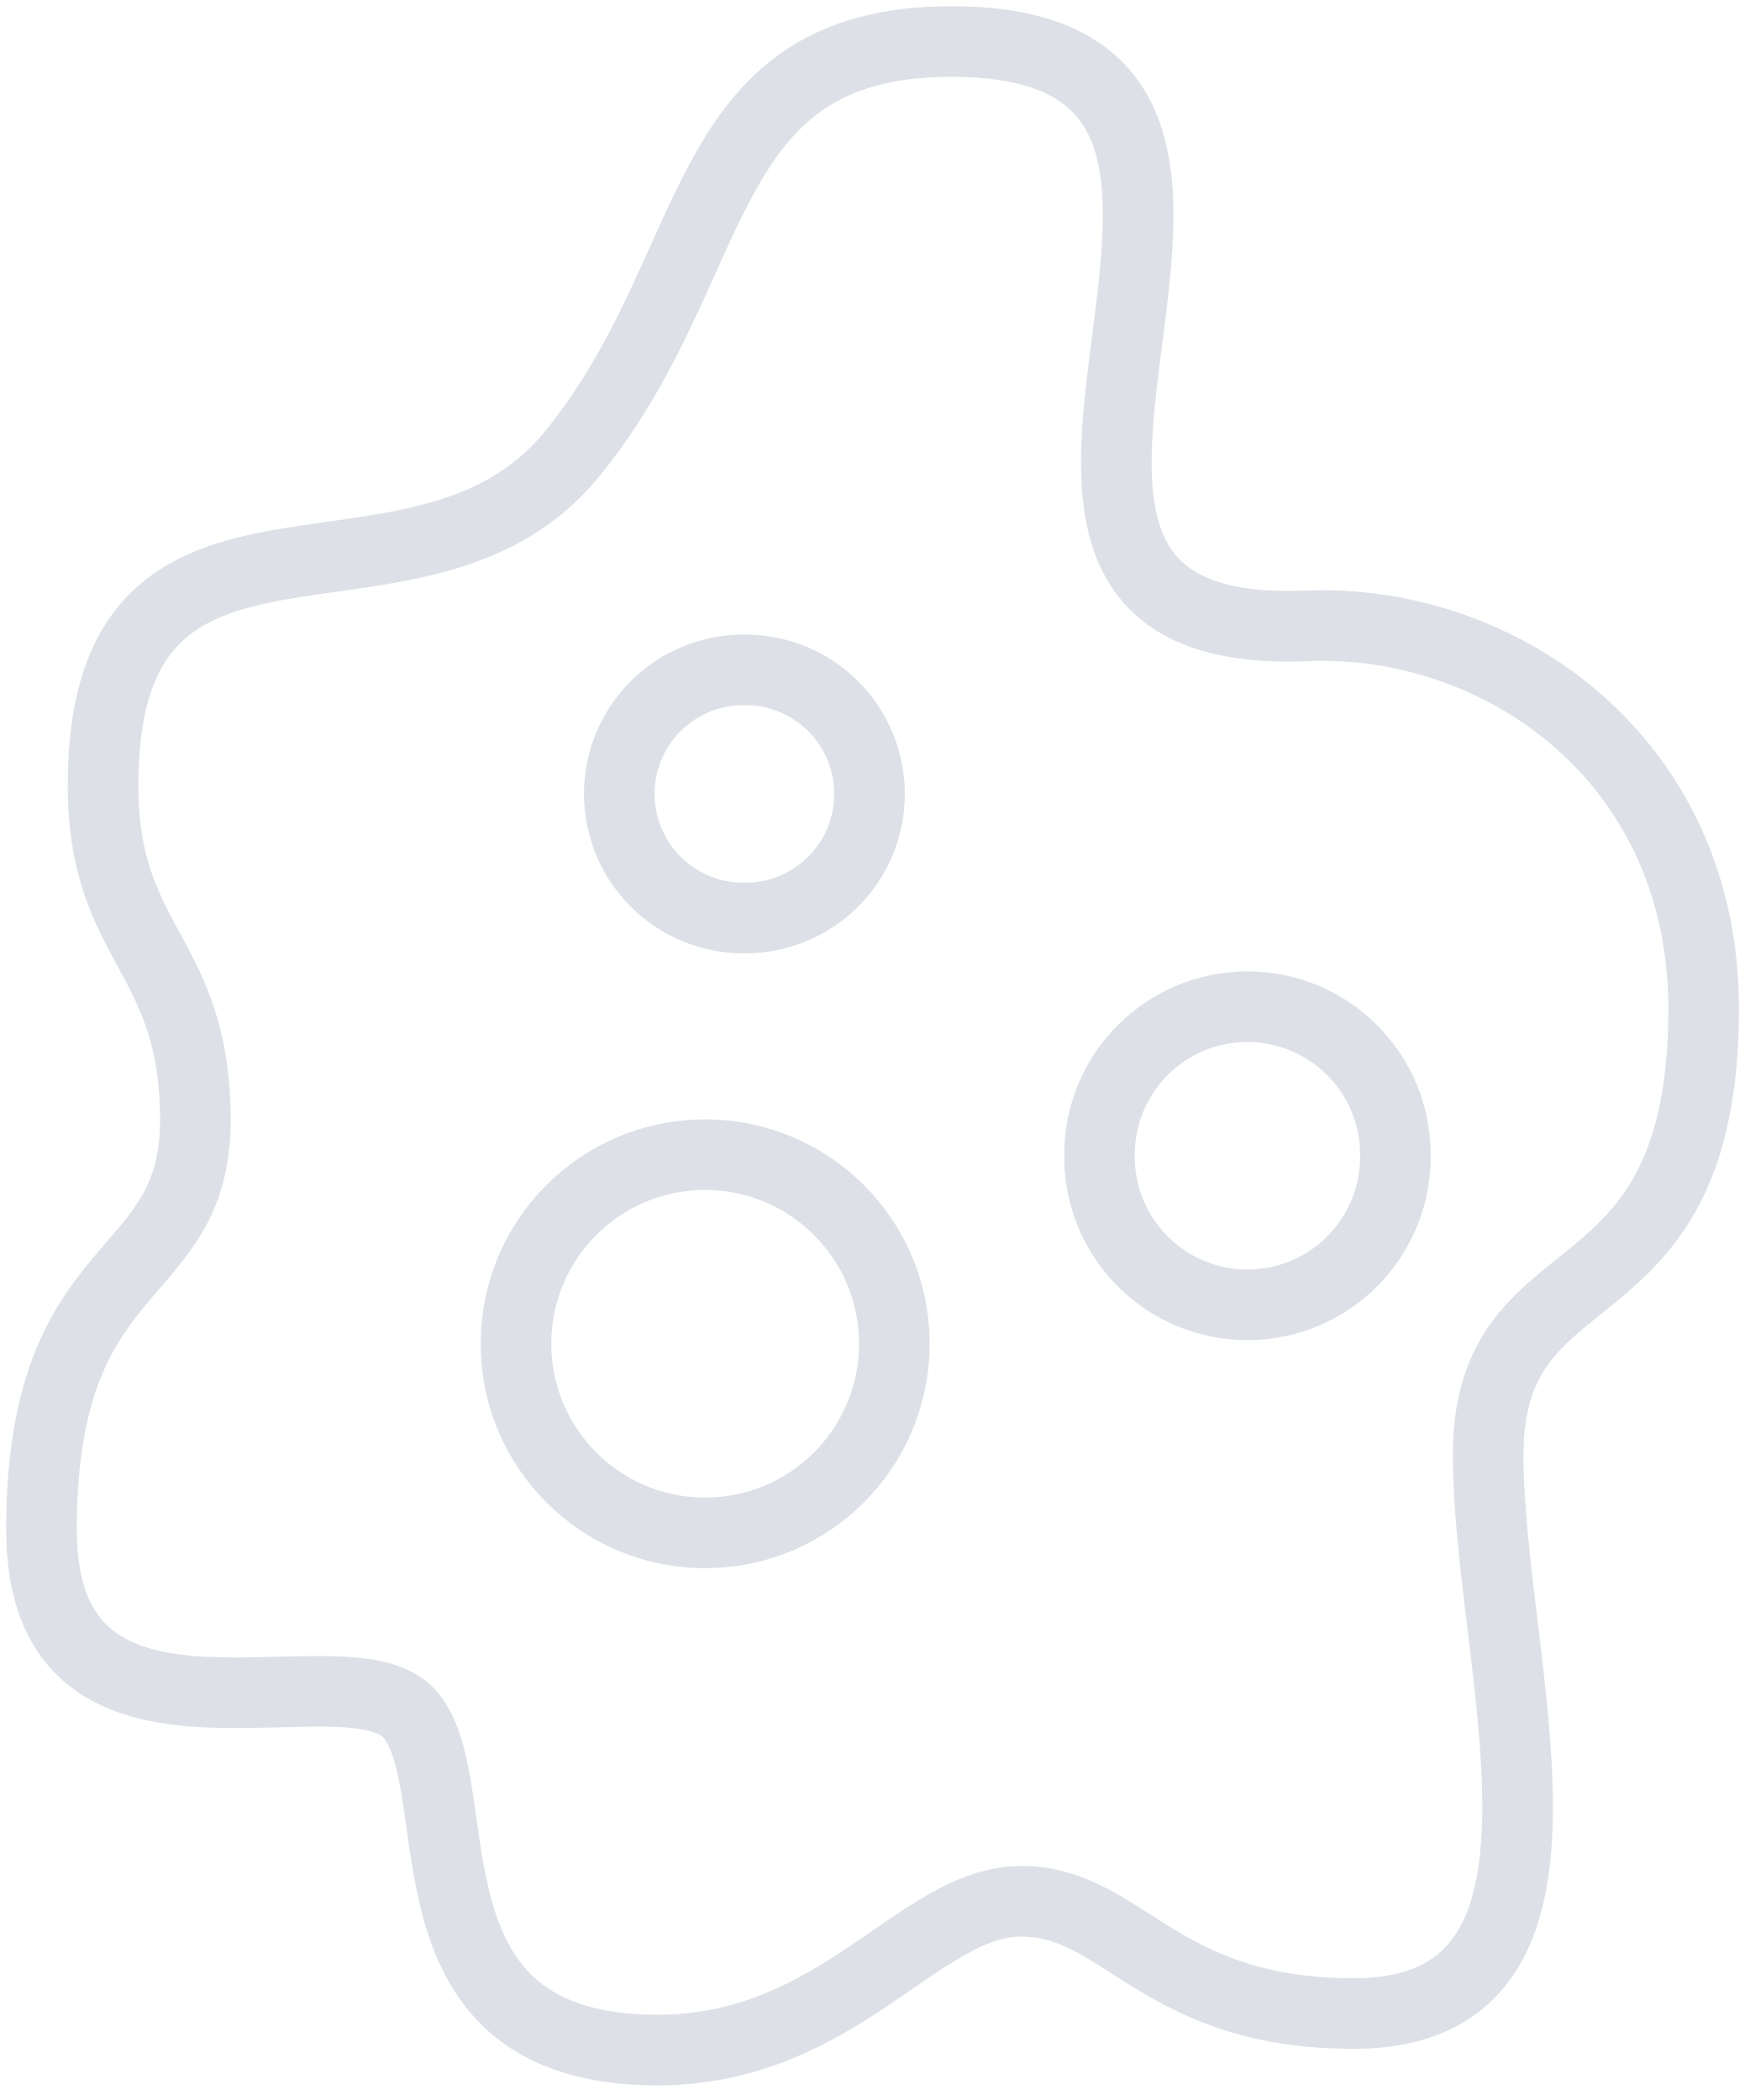
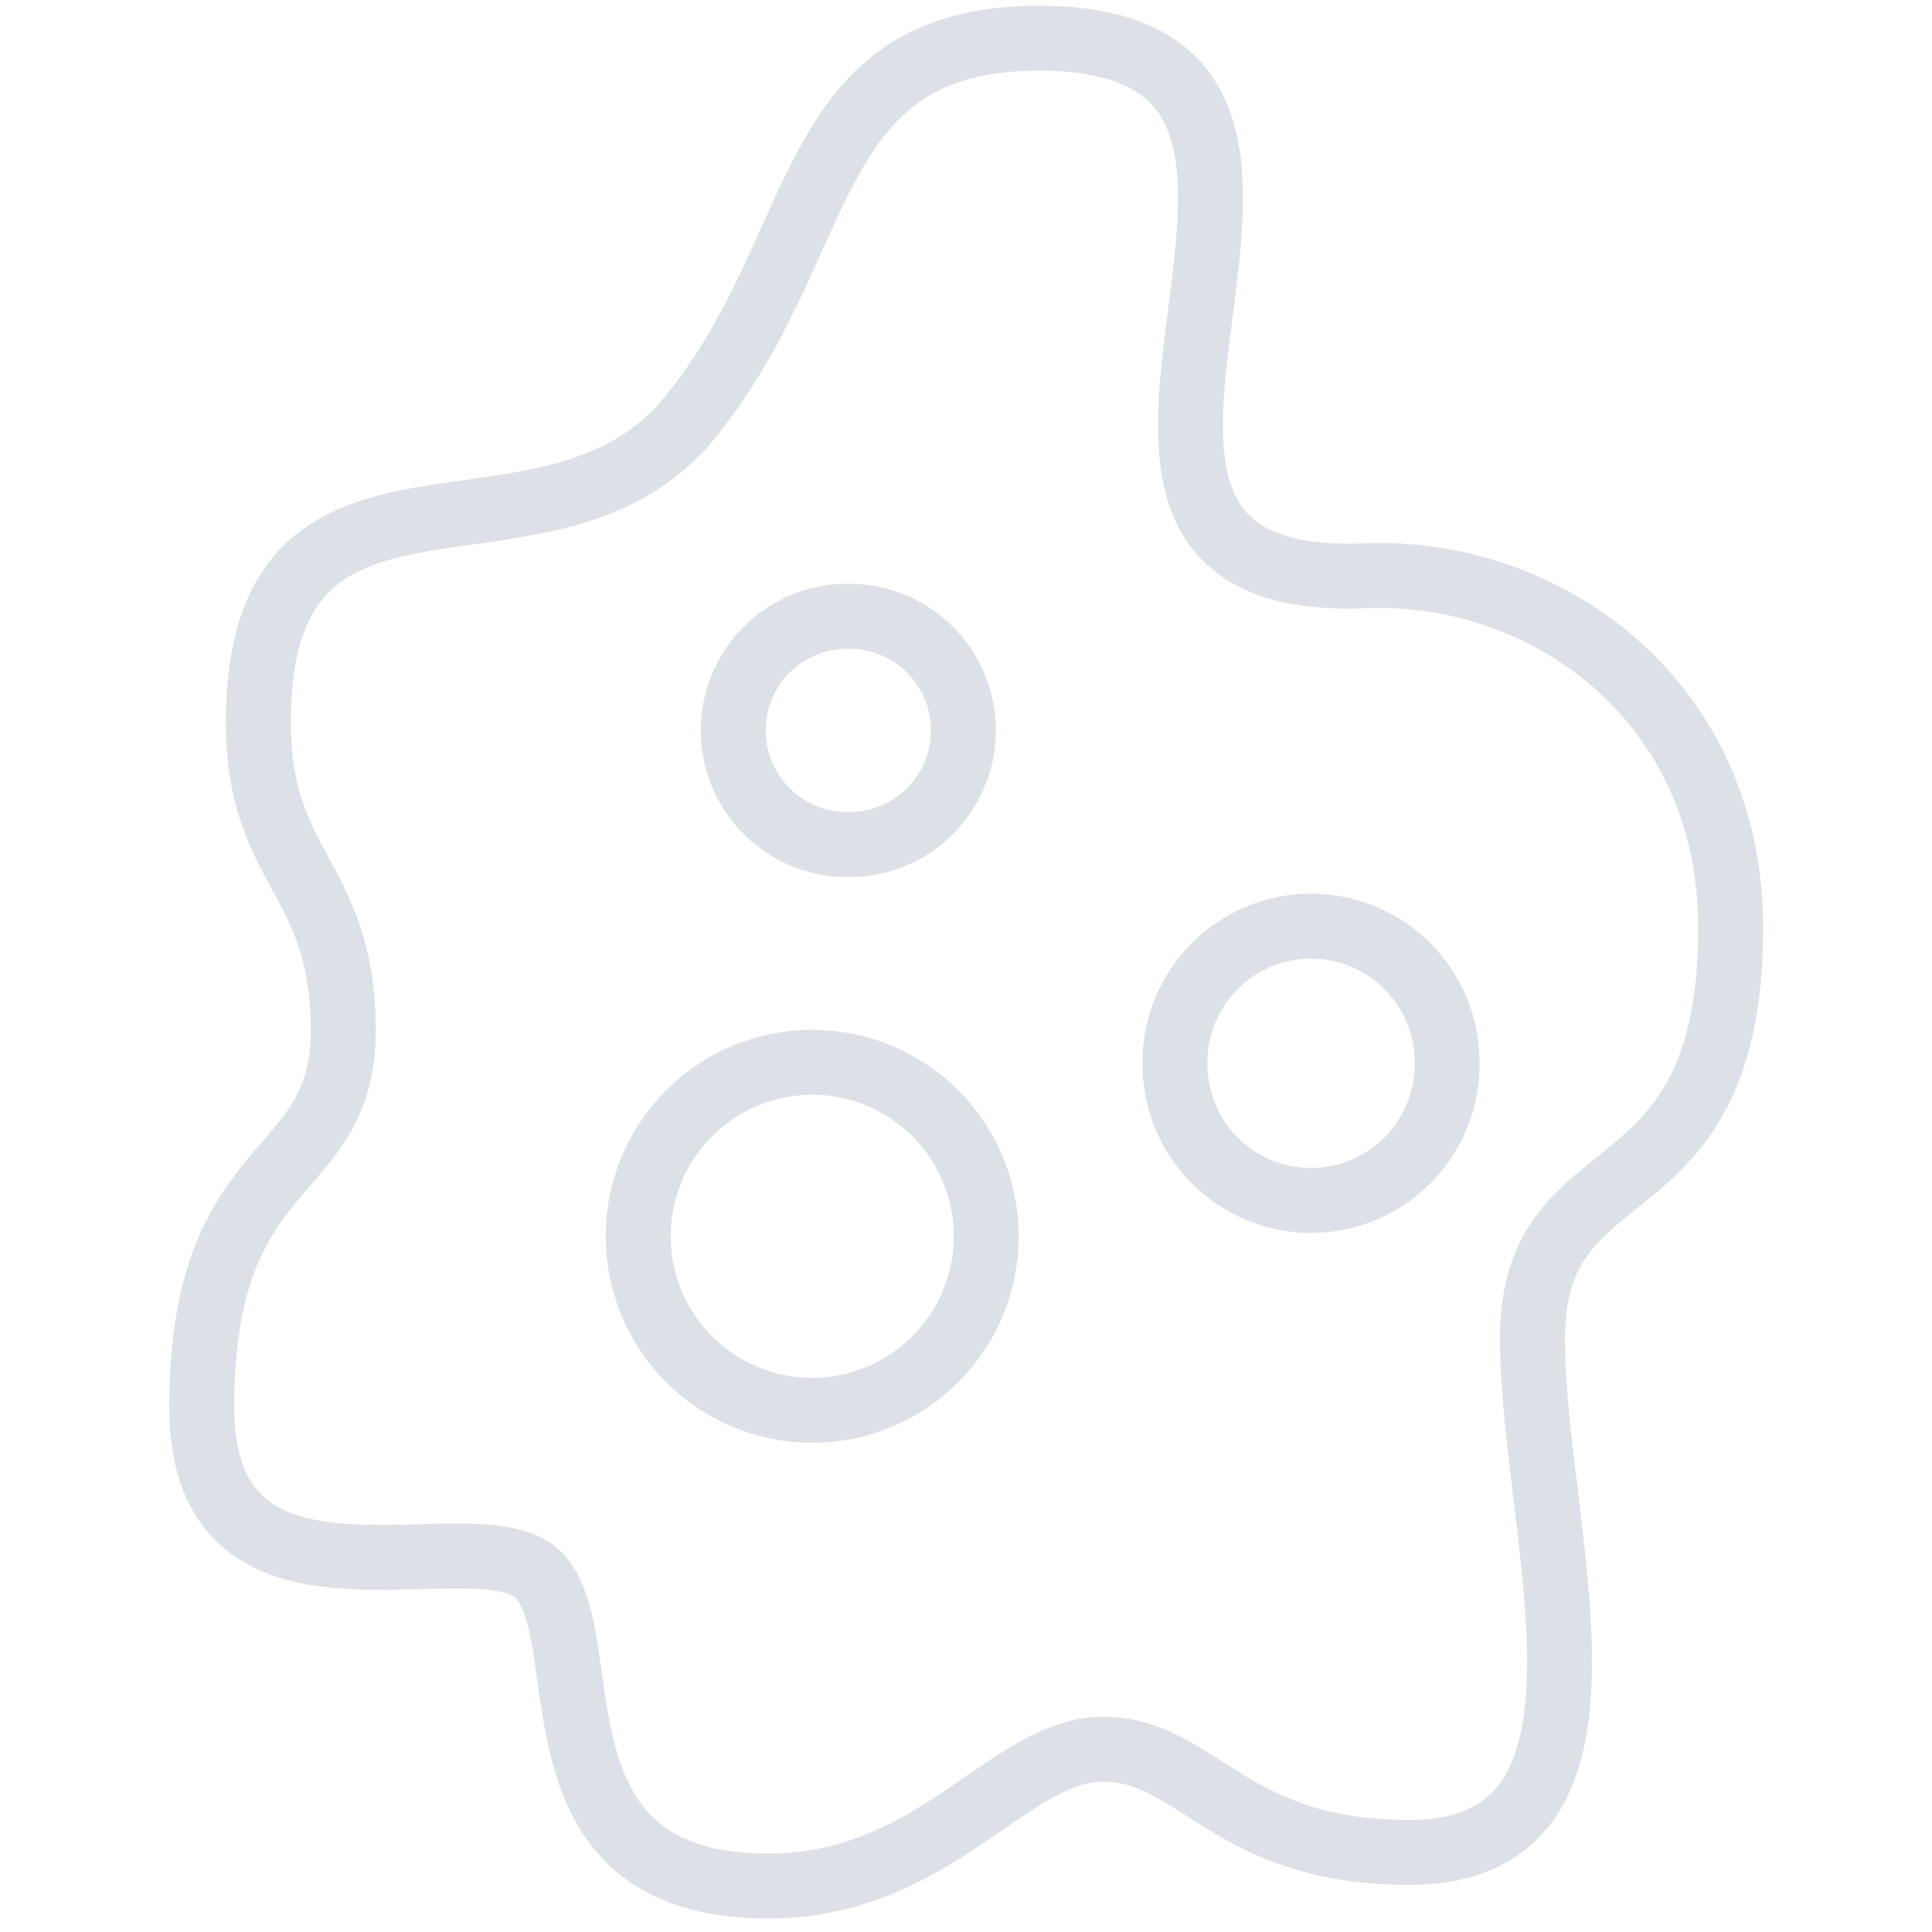
- <svg xmlns="http://www.w3.org/2000/svg" xml:space="preserve" fill-rule="evenodd" stroke-linecap="round" stroke-linejoin="round" stroke-miterlimit="10" clip-rule="evenodd" viewBox="0 0 103 124">
+ <svg xmlns="http://www.w3.org/2000/svg" xml:space="preserve" fill-rule="evenodd" stroke-linecap="round" stroke-linejoin="round" stroke-miterlimit="10" clip-rule="evenodd" viewBox="0 0 103 124" height="512" width="512">
  <path fill="none" stroke="#dde1e7" stroke-width="4.17" d="M56.162 2.451c25.337 0-4.646 35.559 20.958 34.504 11.454-.475 23.458 7.867 23.458 22.6 0 19.034-12.72 13.775-12.72 26.355 0 12.579 7.27 32.983-7.938 32.983-11.596 0-13.575-6.625-19.625-6.625-6.05 0-10.729 8.783-21.5 8.783-15.6 0-10.925-15.362-14.542-19.766-3.612-4.405-21.804 4.391-21.804-10.98 0-16.533 9.084-14.279 9.084-24.162s-5.45-10.242-5.45-19.767c0-19.766 18.575-8.471 27.65-19.525 9.075-11.054 7.179-24.4 22.429-24.4Zm17.483 56.992a8.734 8.734 0 0 1 8.733 8.737 8.734 8.734 0 1 1-17.466 0 8.731 8.731 0 0 1 8.733-8.737ZM44.008 39.555a7.32 7.32 0 0 1 7.325 7.325 7.32 7.32 0 0 1-7.325 7.325 7.326 7.326 0 1 1 0-14.65Zm-2.38 28.625c6.167 0 11.171 4.996 11.171 11.163 0 6.171-5.004 11.171-11.171 11.171-6.166 0-11.166-5-11.166-11.171 0-6.167 5-11.163 11.166-11.163Z" />
</svg>
